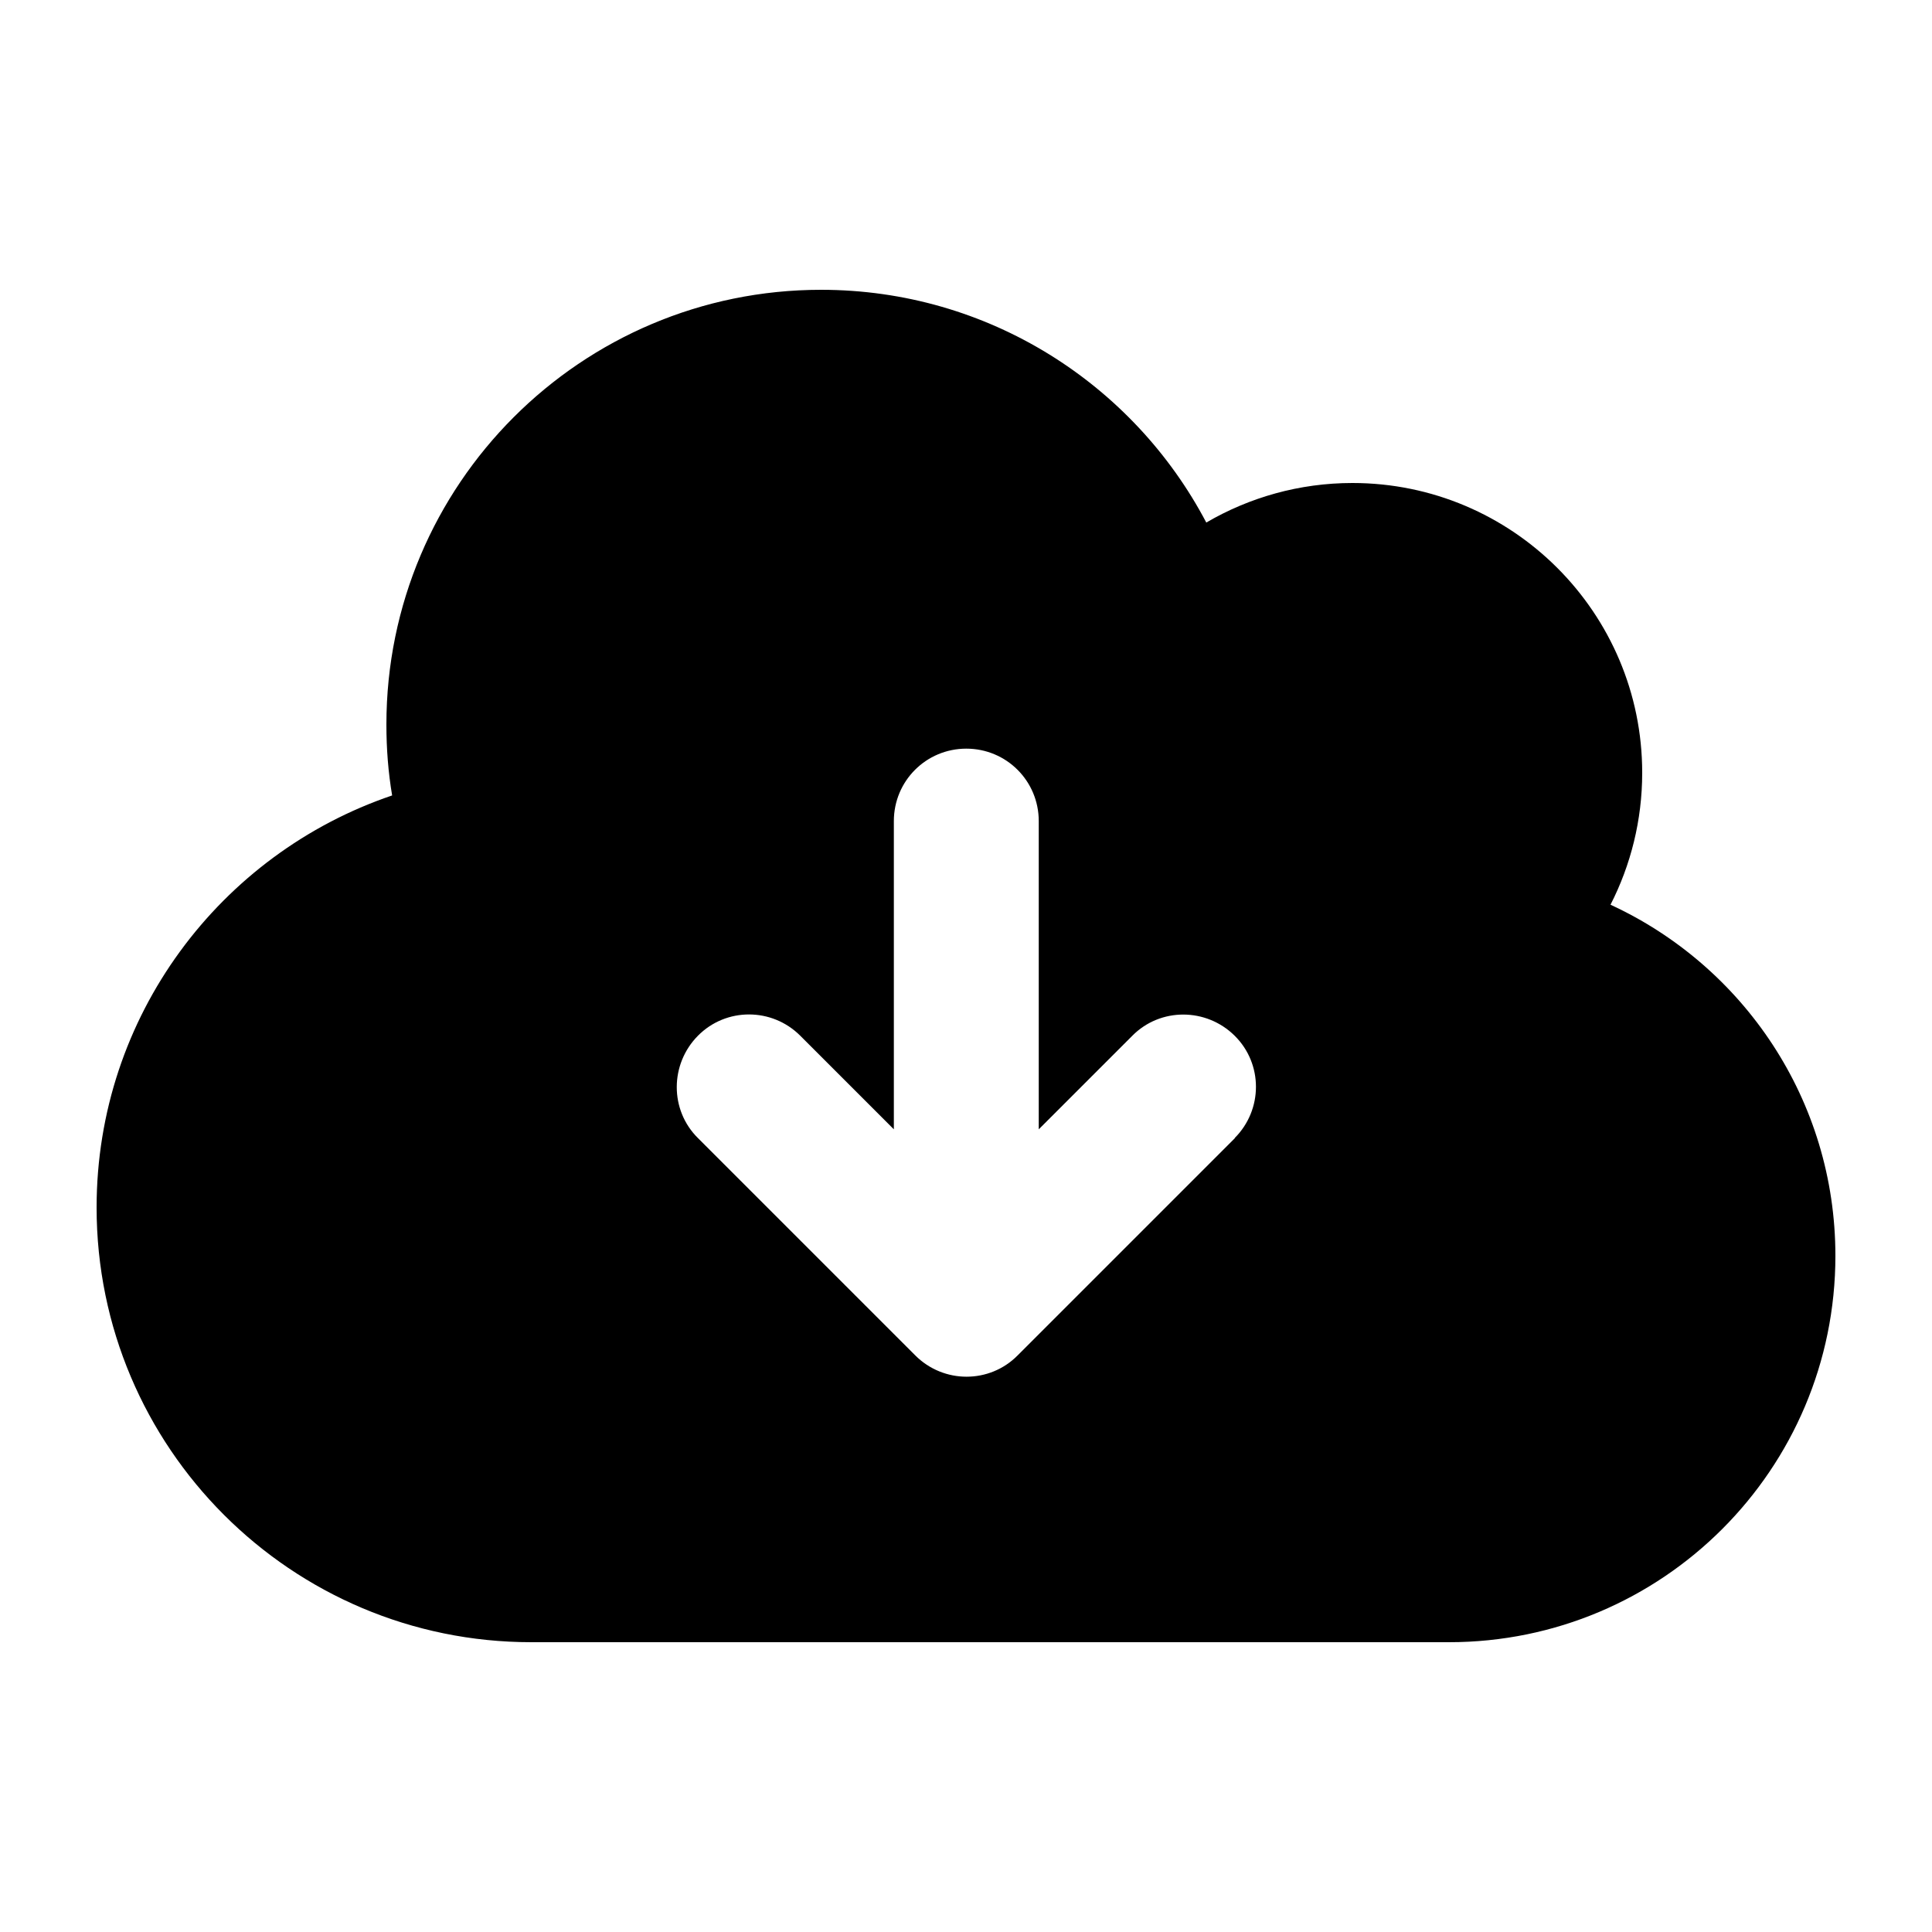
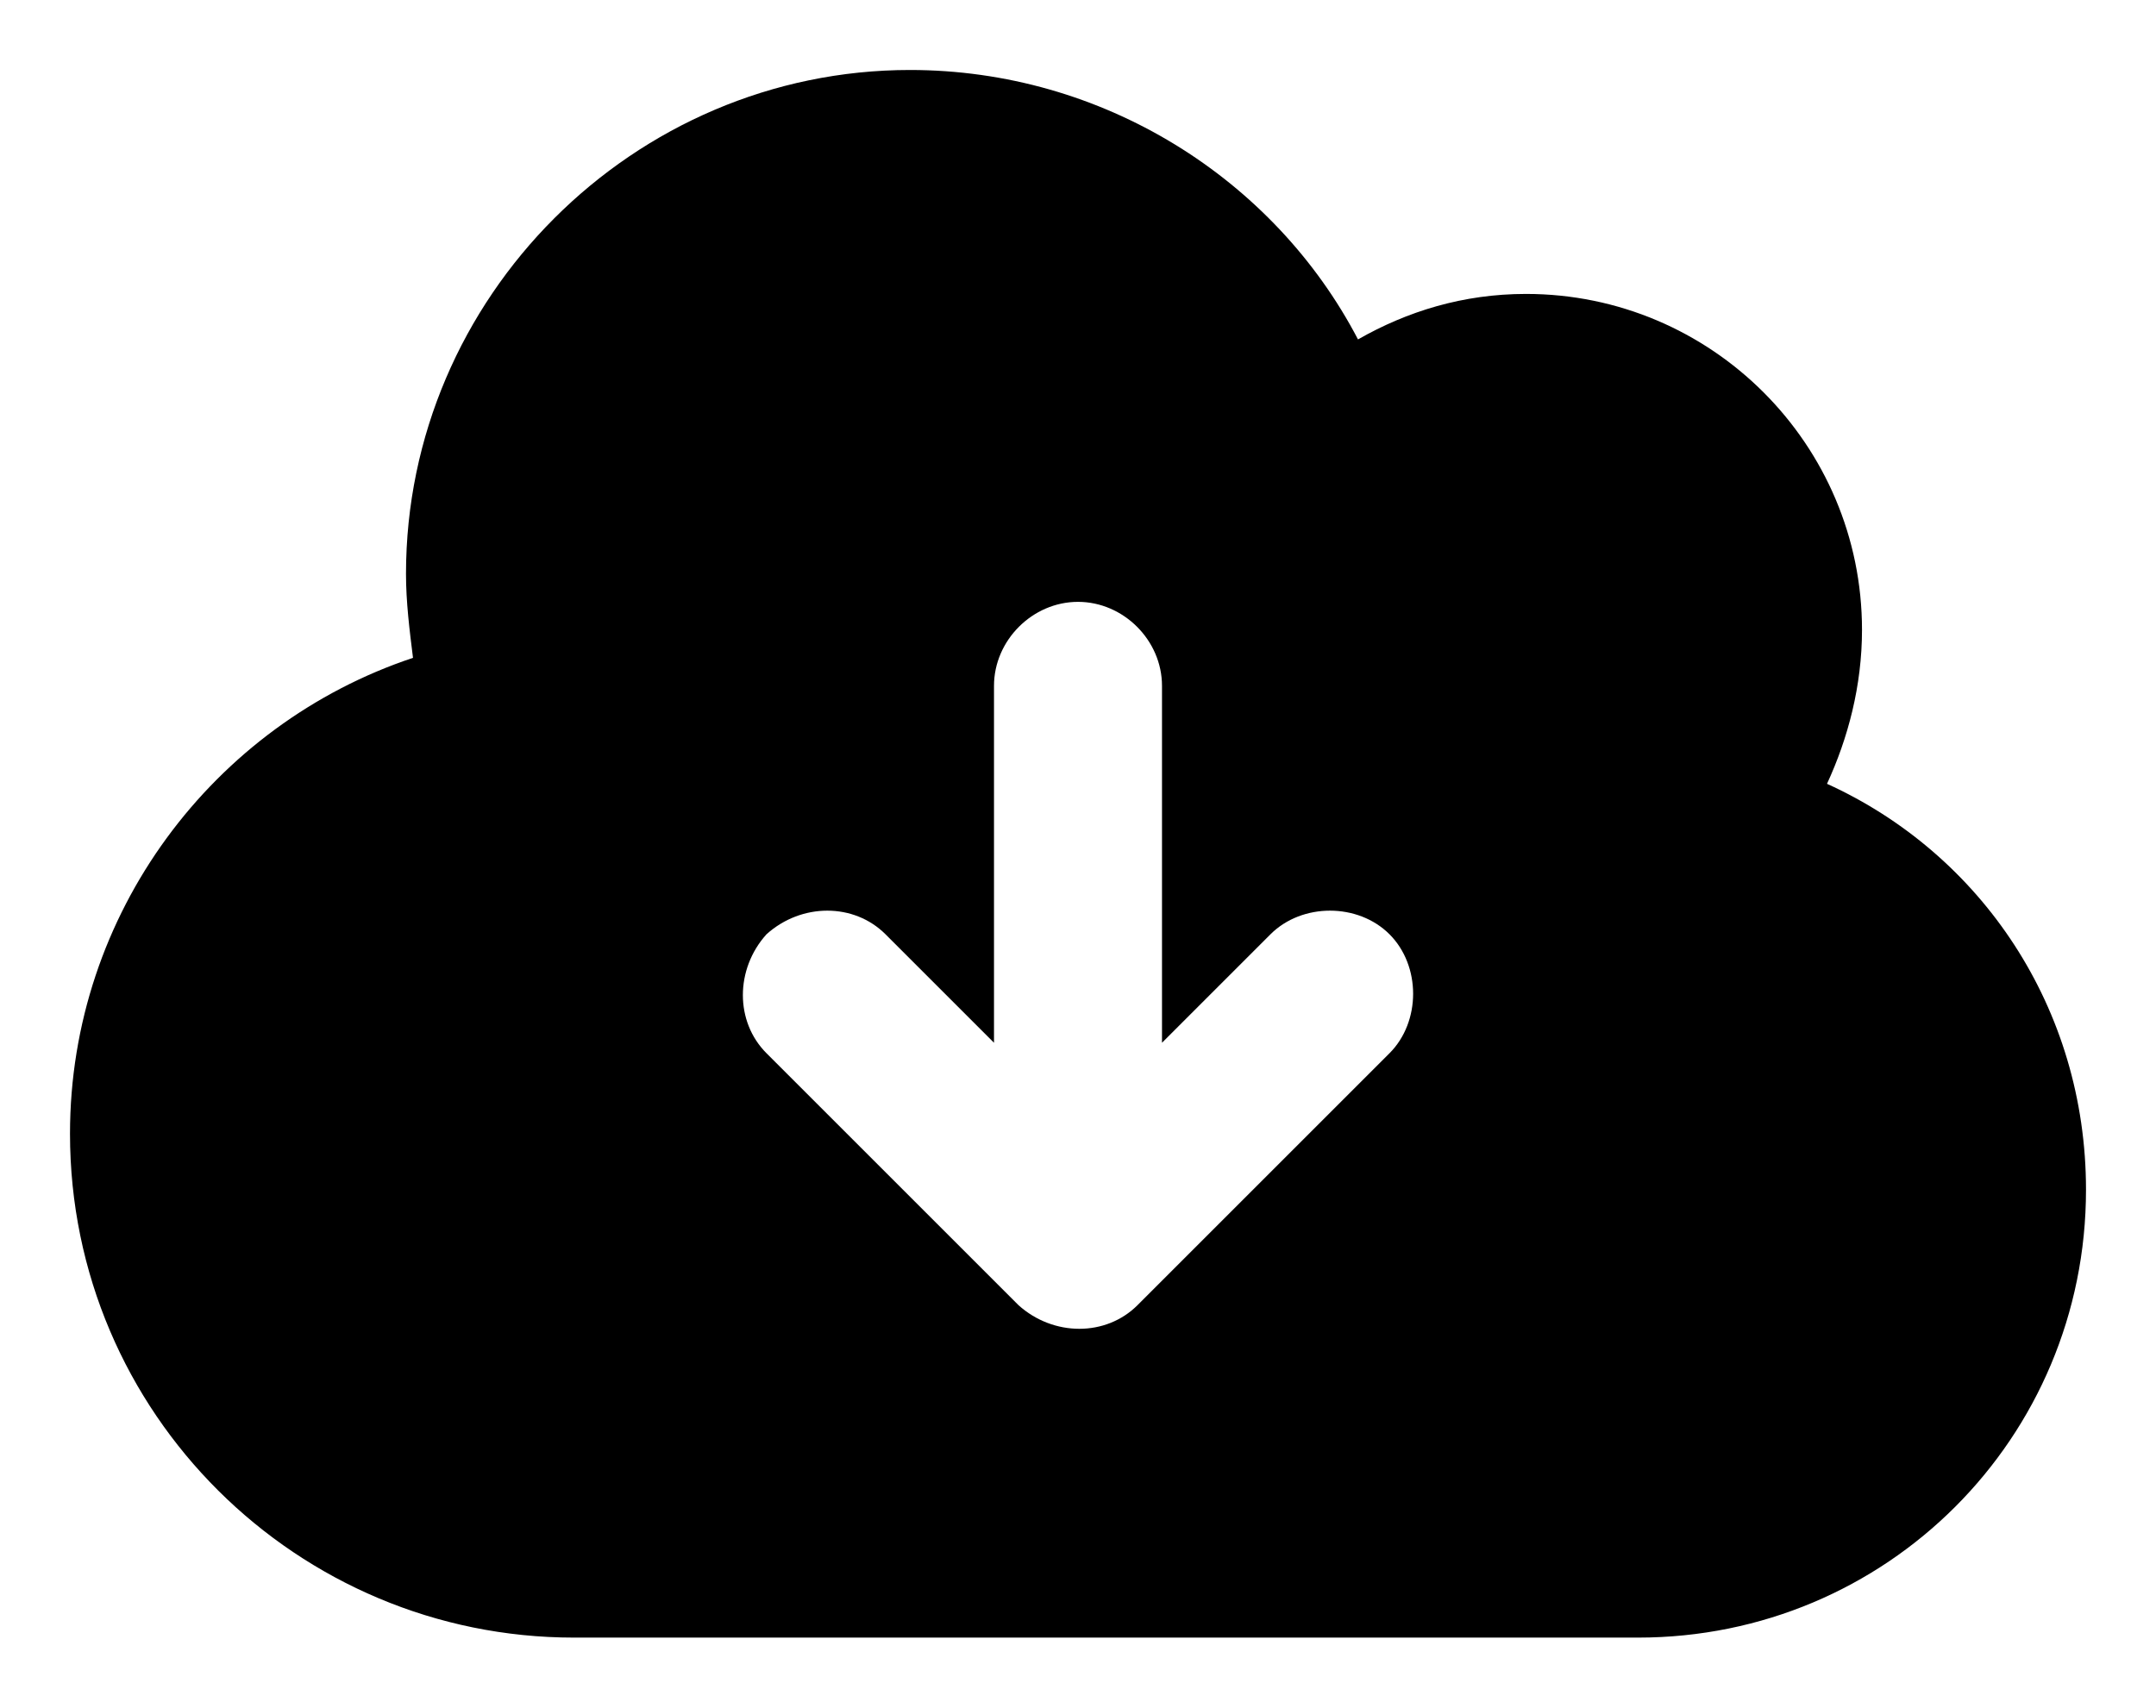
- <svg xmlns="http://www.w3.org/2000/svg" viewBox="0 0 640 640">
-   <path d="M176 544C96.5 544 32 479.5 32 400C32 336.6 73 282.8 129.9 263.5C128.6 255.8 128 248 128 240C128 160.5 192.5 96 272 96C327.4 96 375.5 127.3 399.6 173.1C413.8 164.8 430.4 160 448 160C501 160 544 203 544 256C544 271.7 540.2 286.6 533.5 299.7C577.5 320 608 364.4 608 416C608 486.7 550.7 544 480 544L176 544zM409 377C418.4 367.6 418.4 352.4 409 343.1C399.6 333.8 384.4 333.7 375.1 343.1L344.1 374.1L344.1 272C344.1 258.7 333.4 248 320.1 248C306.8 248 296.1 258.7 296.1 272L296.1 374.1L265.1 343.1C255.7 333.7 240.5 333.7 231.2 343.1C221.9 352.5 221.8 367.7 231.2 377L303.2 449C312.6 458.4 327.8 458.4 337.1 449L409.1 377z" />
+ <svg xmlns="http://www.w3.org/2000/svg" viewBox="0 0 616 488">
+   <path fill="#000000" d="M164 468C85 468 20 404 20 324C20 261 61 207 118 188C117 180 116 172 116 164C116 85 181 20 260 20C315 20 364 51 388 97C402 89 418 84 436 84C489 84 532 127 532 180C532 196 528 211 522 224C566 244 596 288 596 340C596 411 539 468 468 468L164 468ZM397 301C406 292 406 276 397 267C388 258 372 258 363 267L332 298L332 196C332 183 321 172 308 172C295 172 284 183 284 196L284 298L253 267C244 258 229 258 219 267C210 277 210 292 219 301L291 373C301 382 316 382 325 373L397 301Z" />
</svg>
